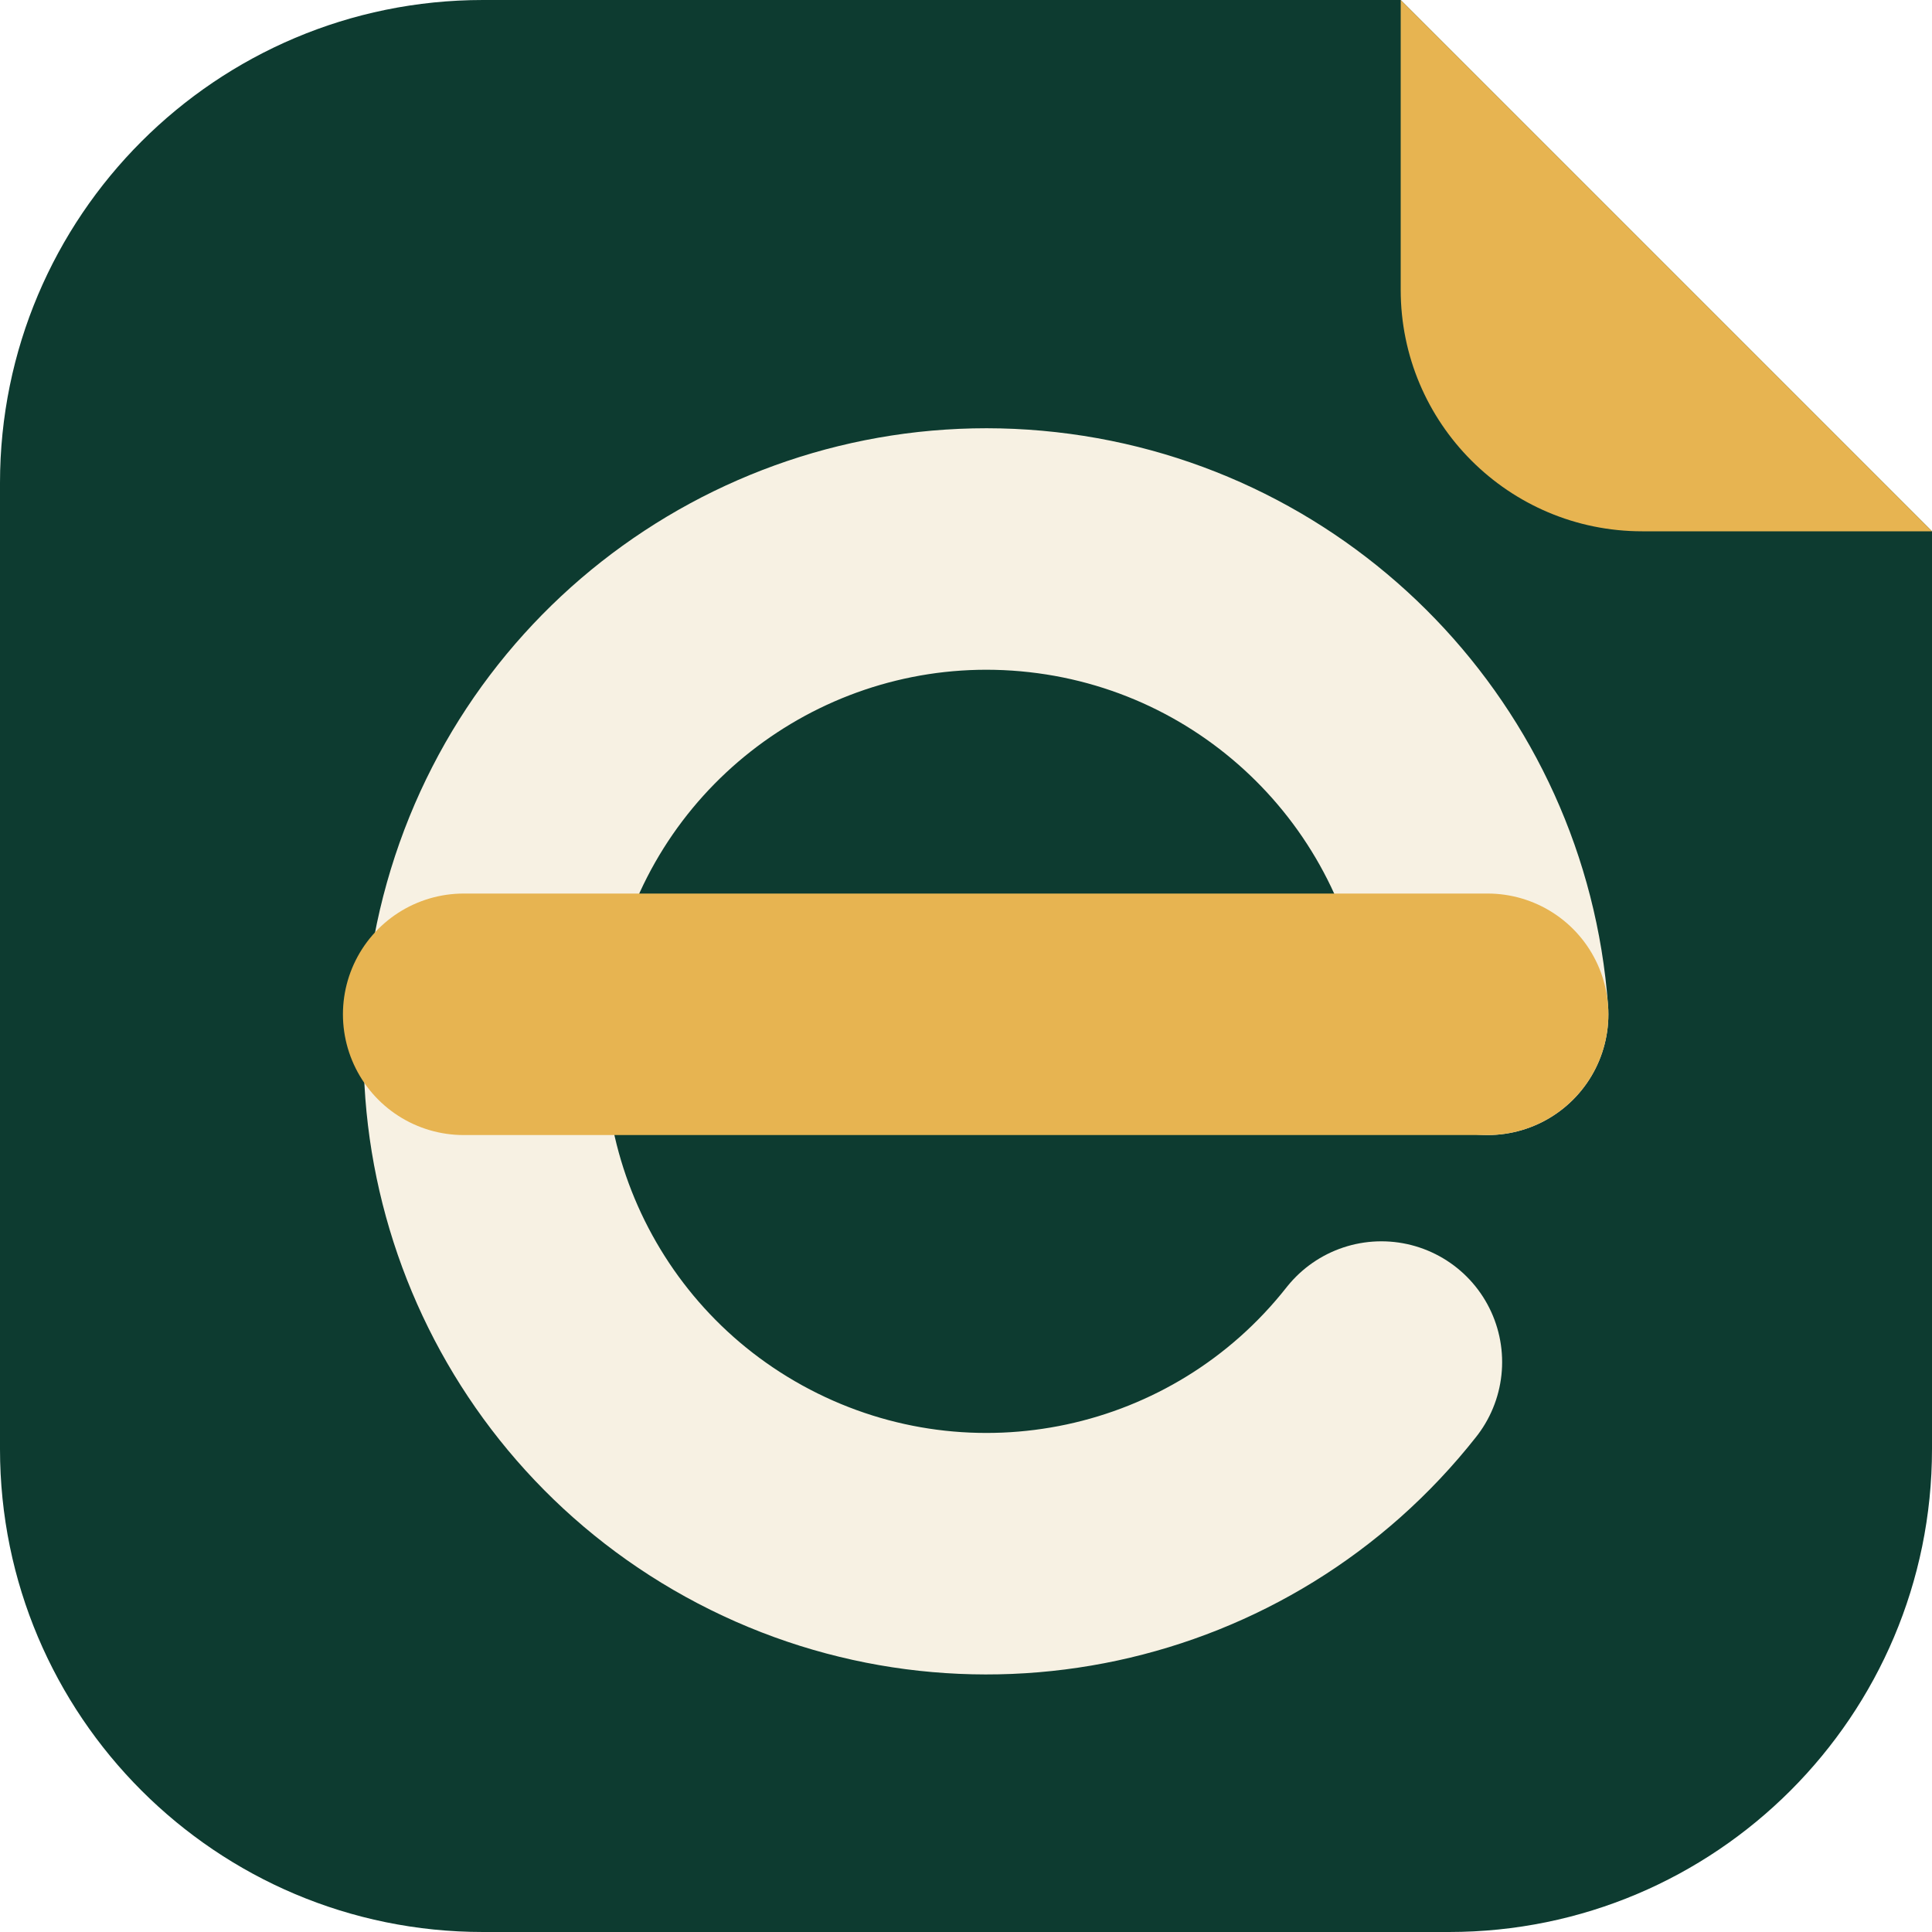
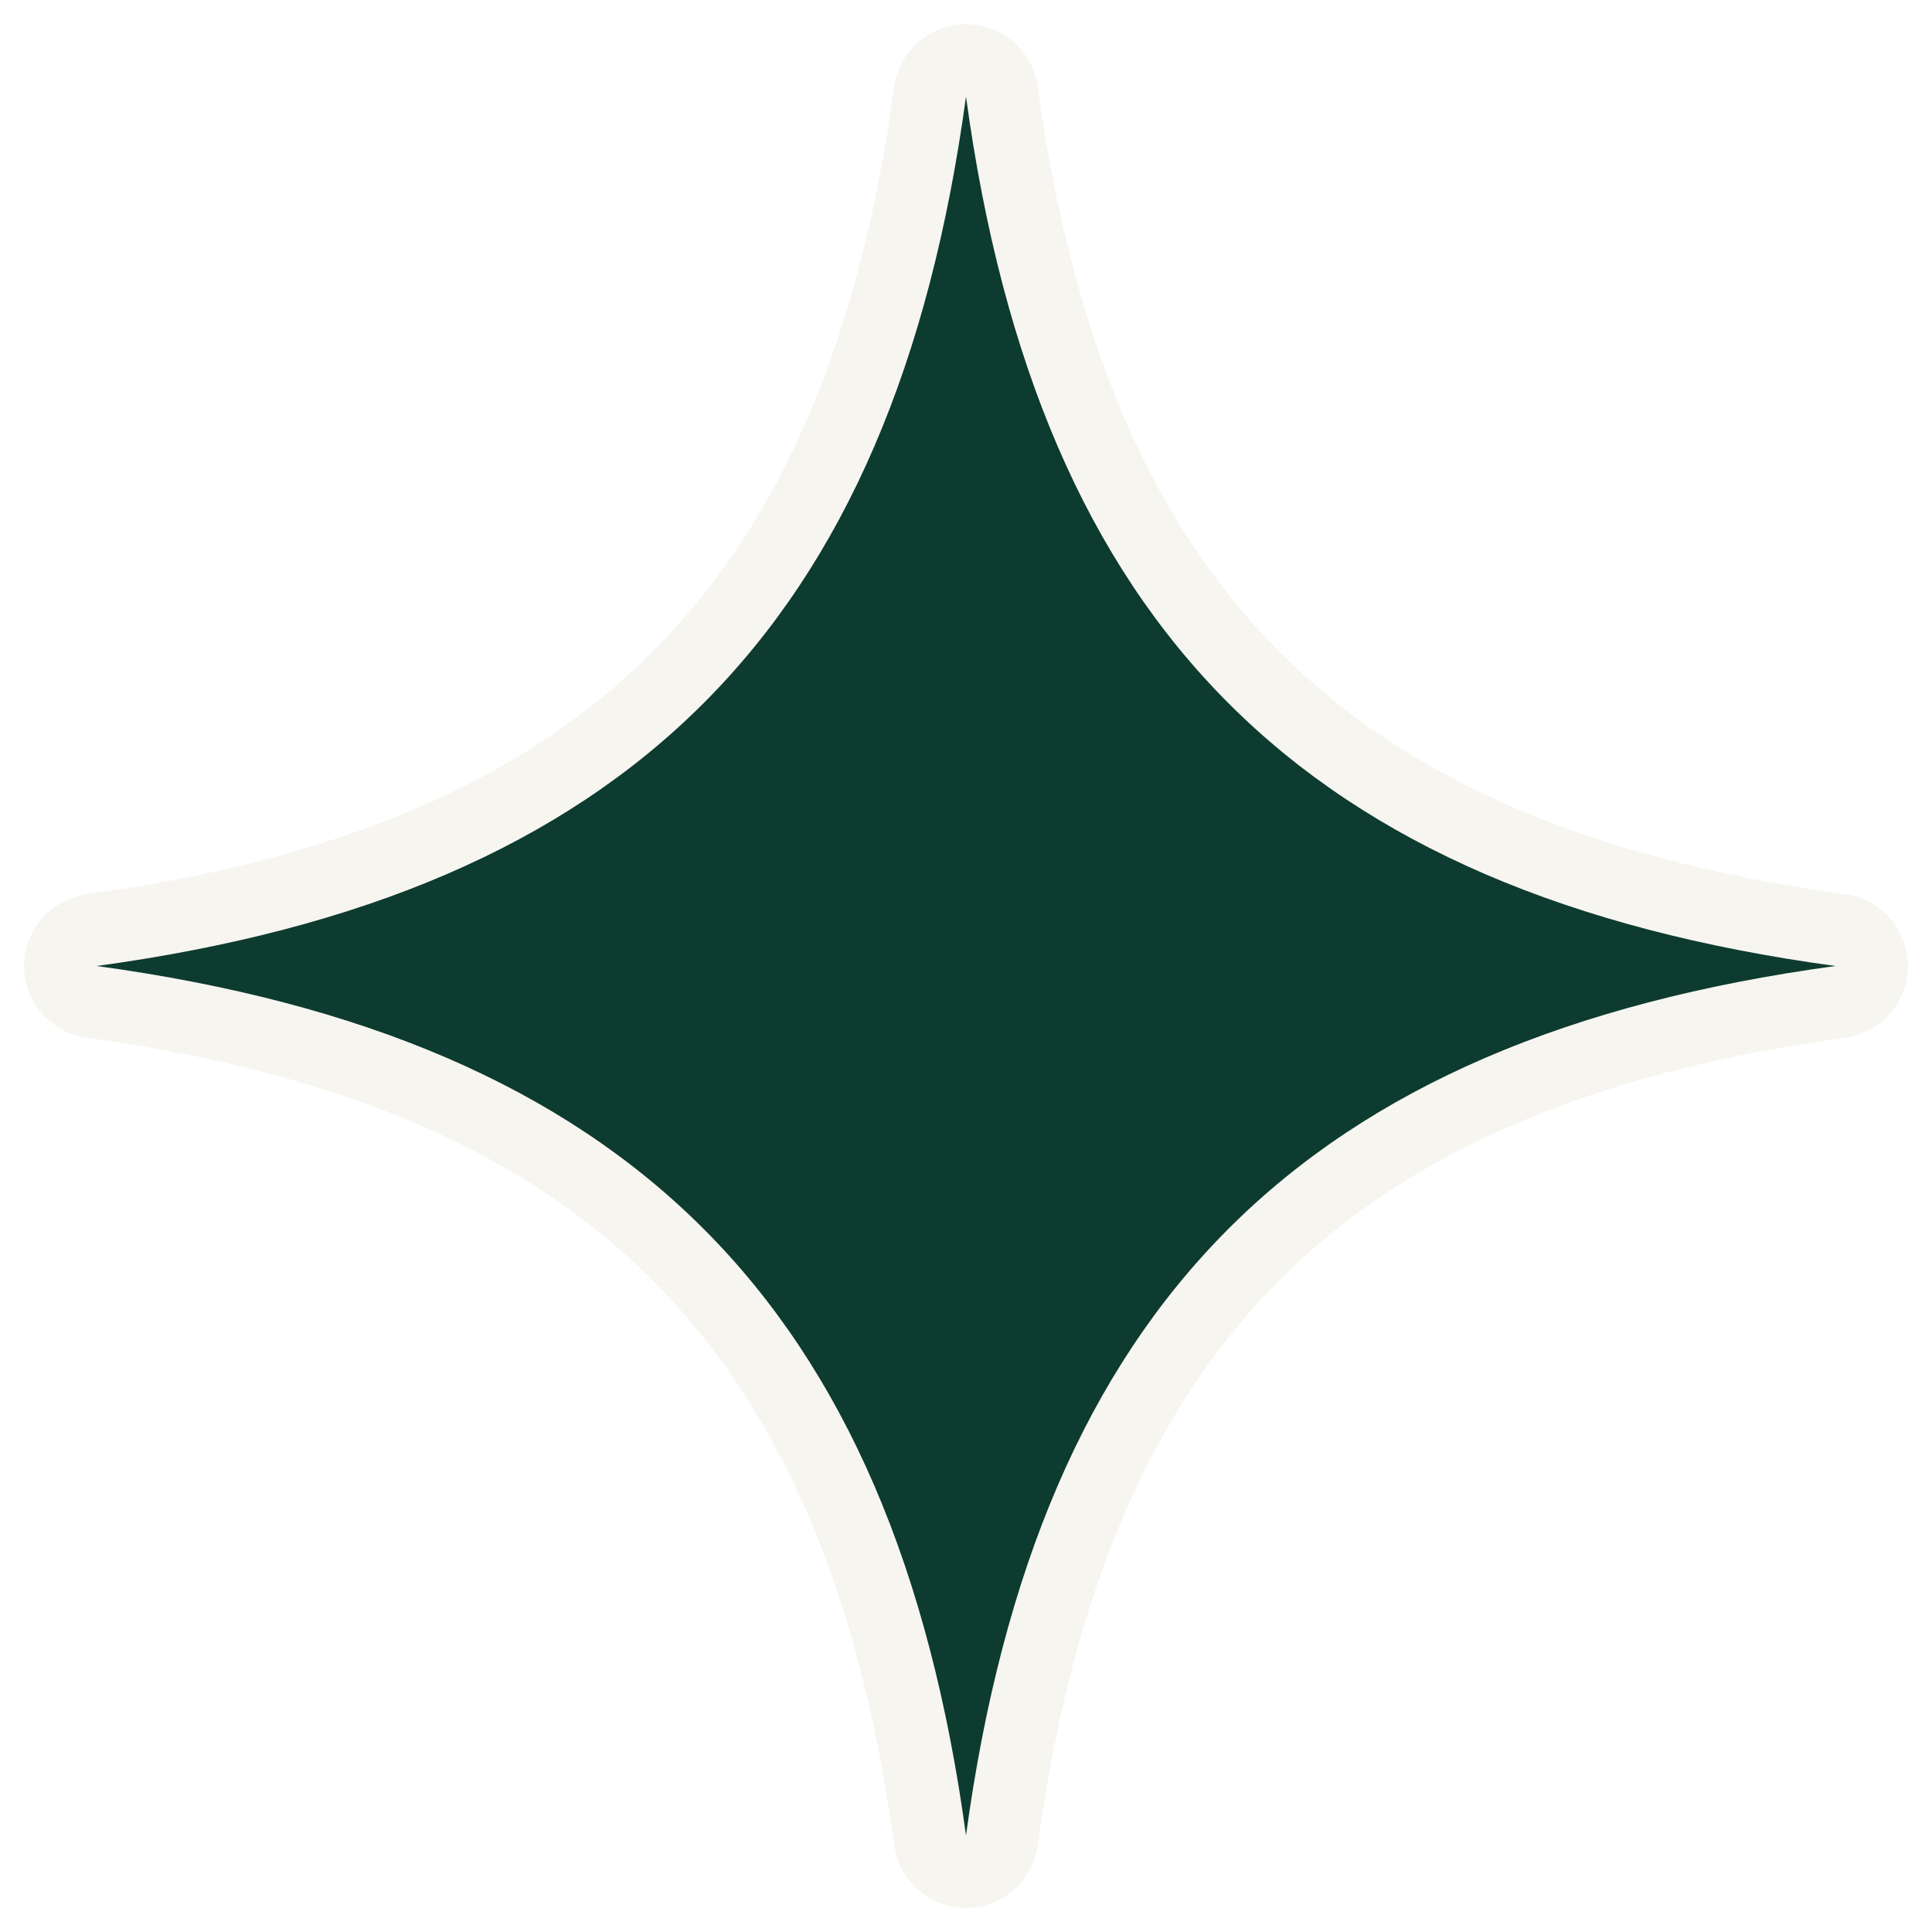
- <svg xmlns="http://www.w3.org/2000/svg" viewBox="0 0 40 40" fill="none">
-   <path d="M10 0h19l11 11v19a10 10 0 0 1-10 10H10A10 10 0 0 1 0 30V10A10 10 0 0 1 10 0z" fill="#0D3B30" />
-   <path d="M29 0v6a5 5 0 0 0 5 5h6z" fill="#E7B451" />
-   <path d="M28.6 28.2A10.4 10.4 0 1 1 30.8 21" stroke="#F7F1E3" stroke-width="5" stroke-linecap="round" />
-   <path d="M9.6 21h21.2" stroke="#E7B451" stroke-width="5" stroke-linecap="round" />
+ <svg xmlns="http://www.w3.org/2000/svg" viewBox="0 0 32 32">
+   <style>
+     .s { fill: #0D3B30; stroke: #F7F5EF; stroke-width: 2.4; stroke-linejoin: round; paint-order: stroke; }
+     @media (prefers-color-scheme: dark) { .s { fill: #5FBF97; stroke: none; } }
+   </style>
+   <path class="s" d="M16 1.6C17.2 10.4 21.6 14.8 30.4 16C21.6 17.2 17.2 21.6 16 30.4C14.8 21.6 10.4 17.2 1.6 16C10.4 14.8 14.8 10.4 16 1.6Z" />
</svg>
